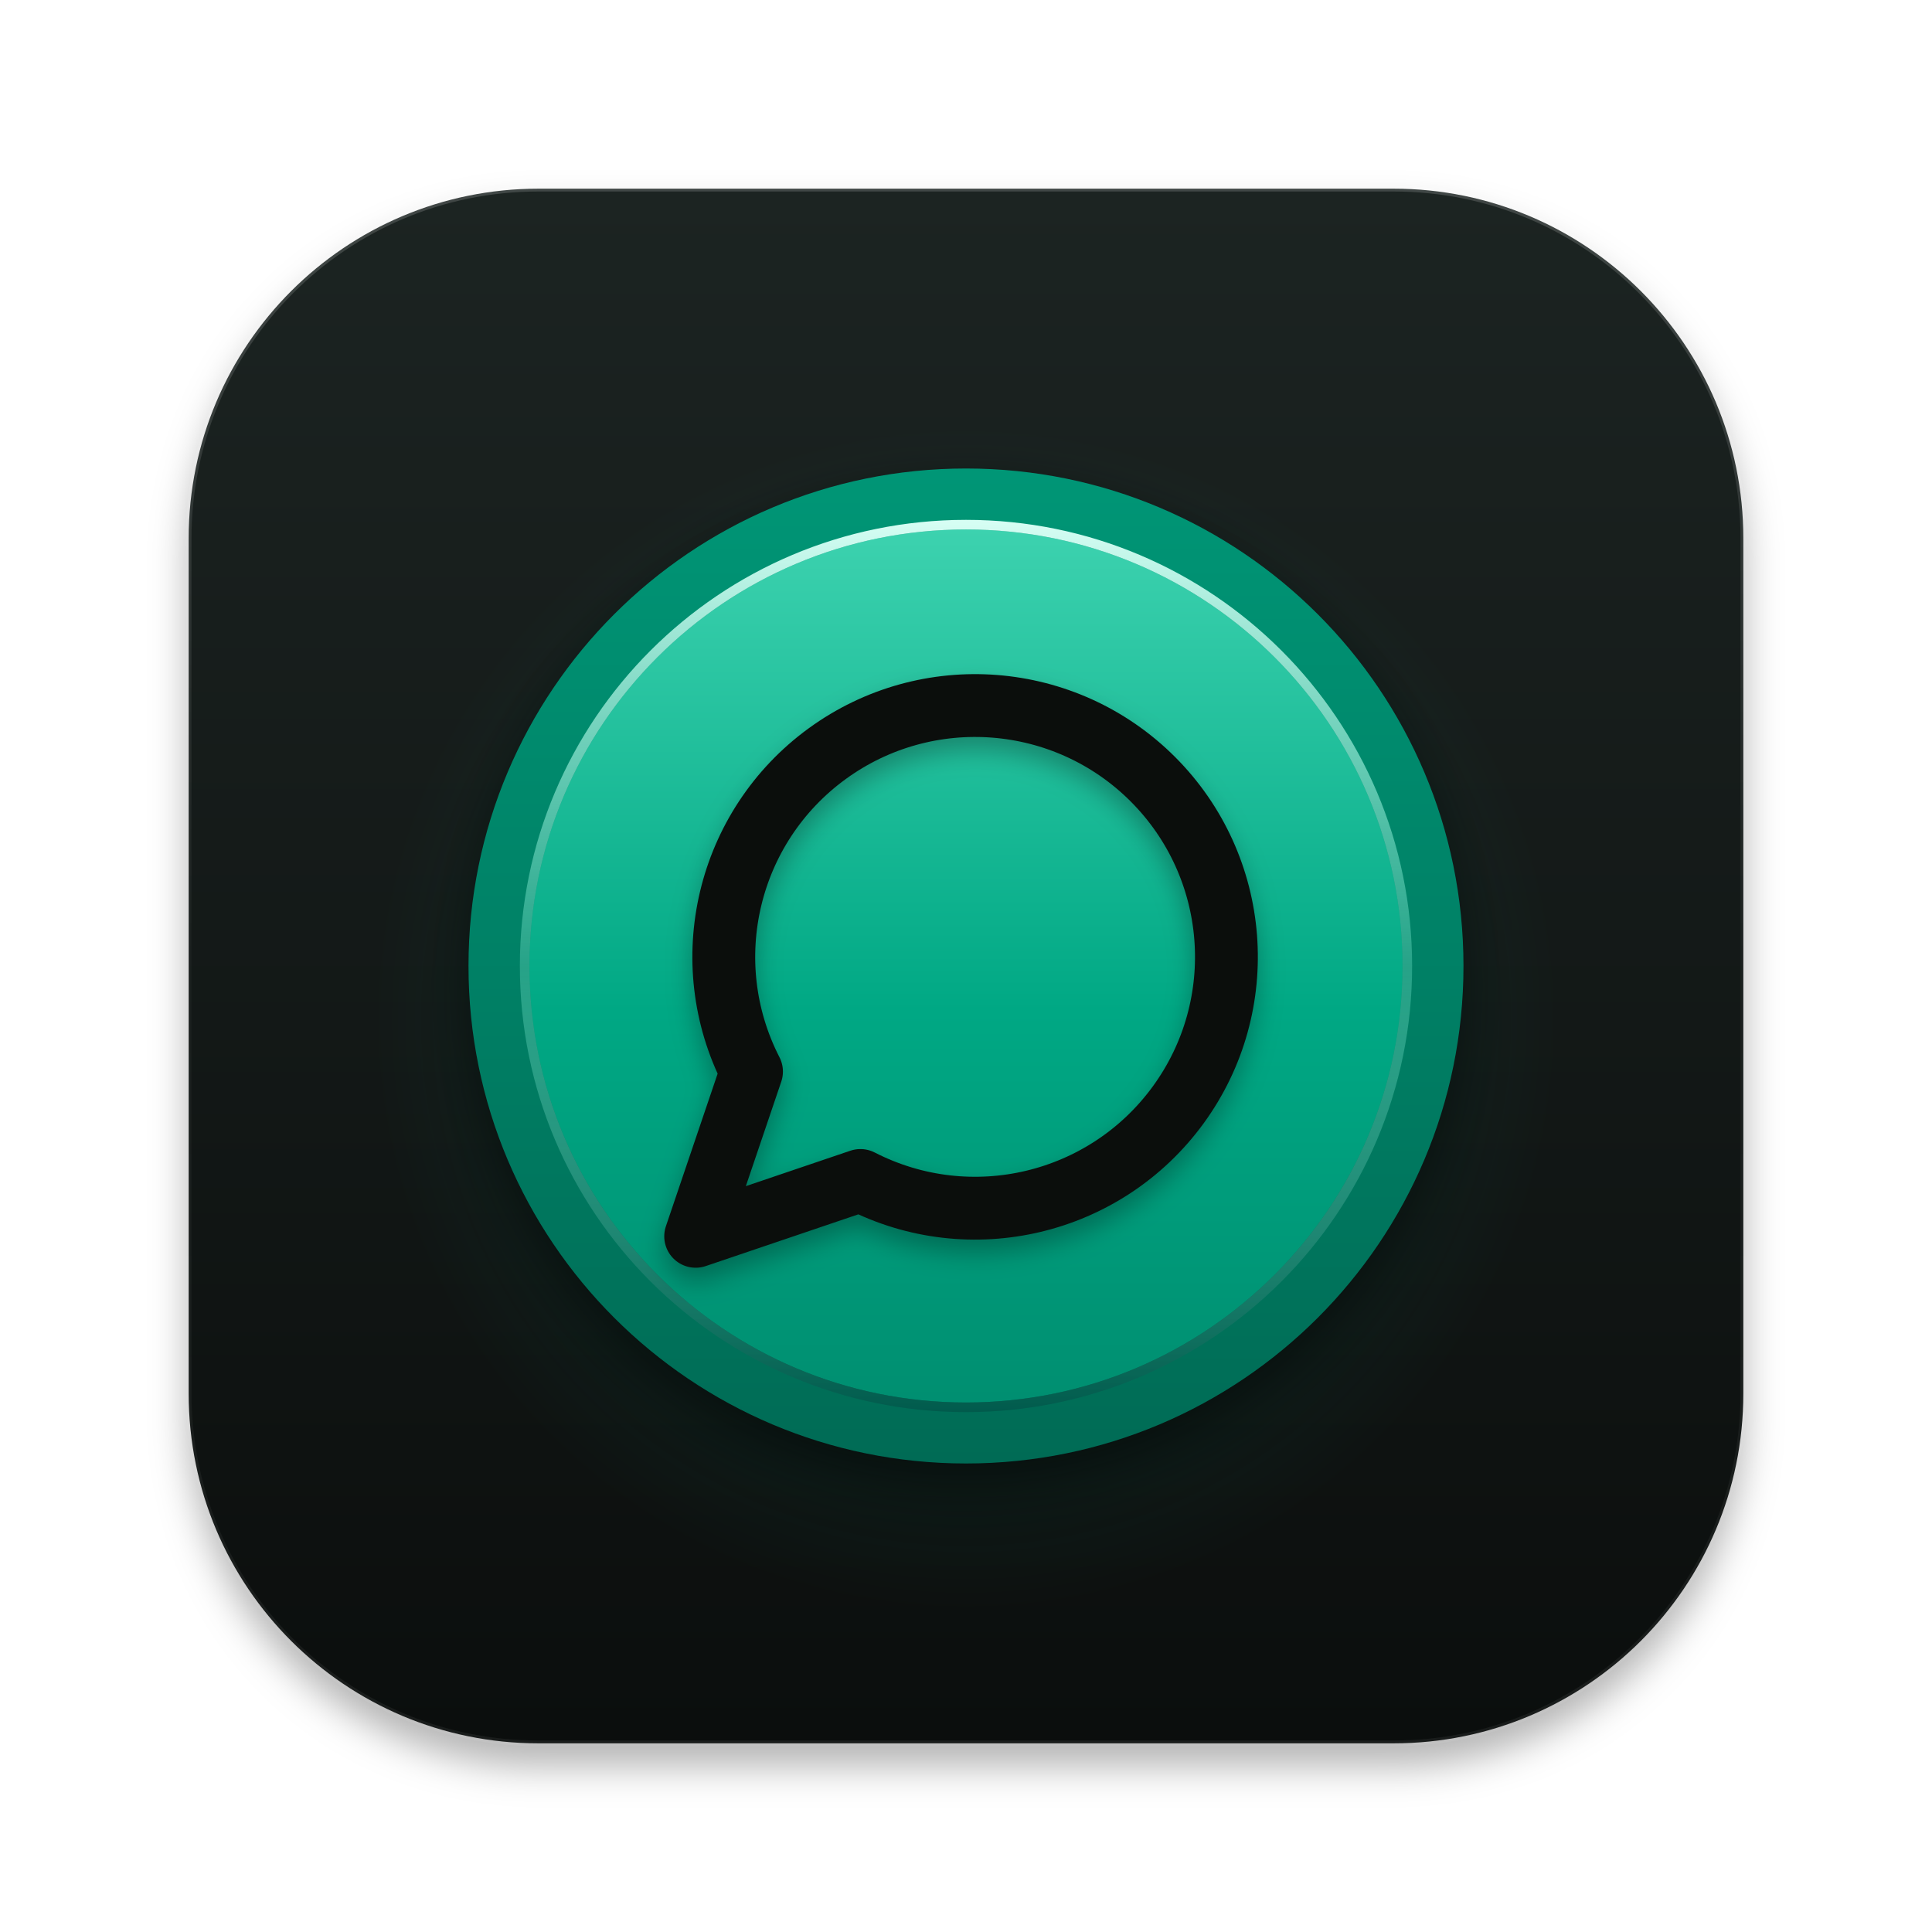
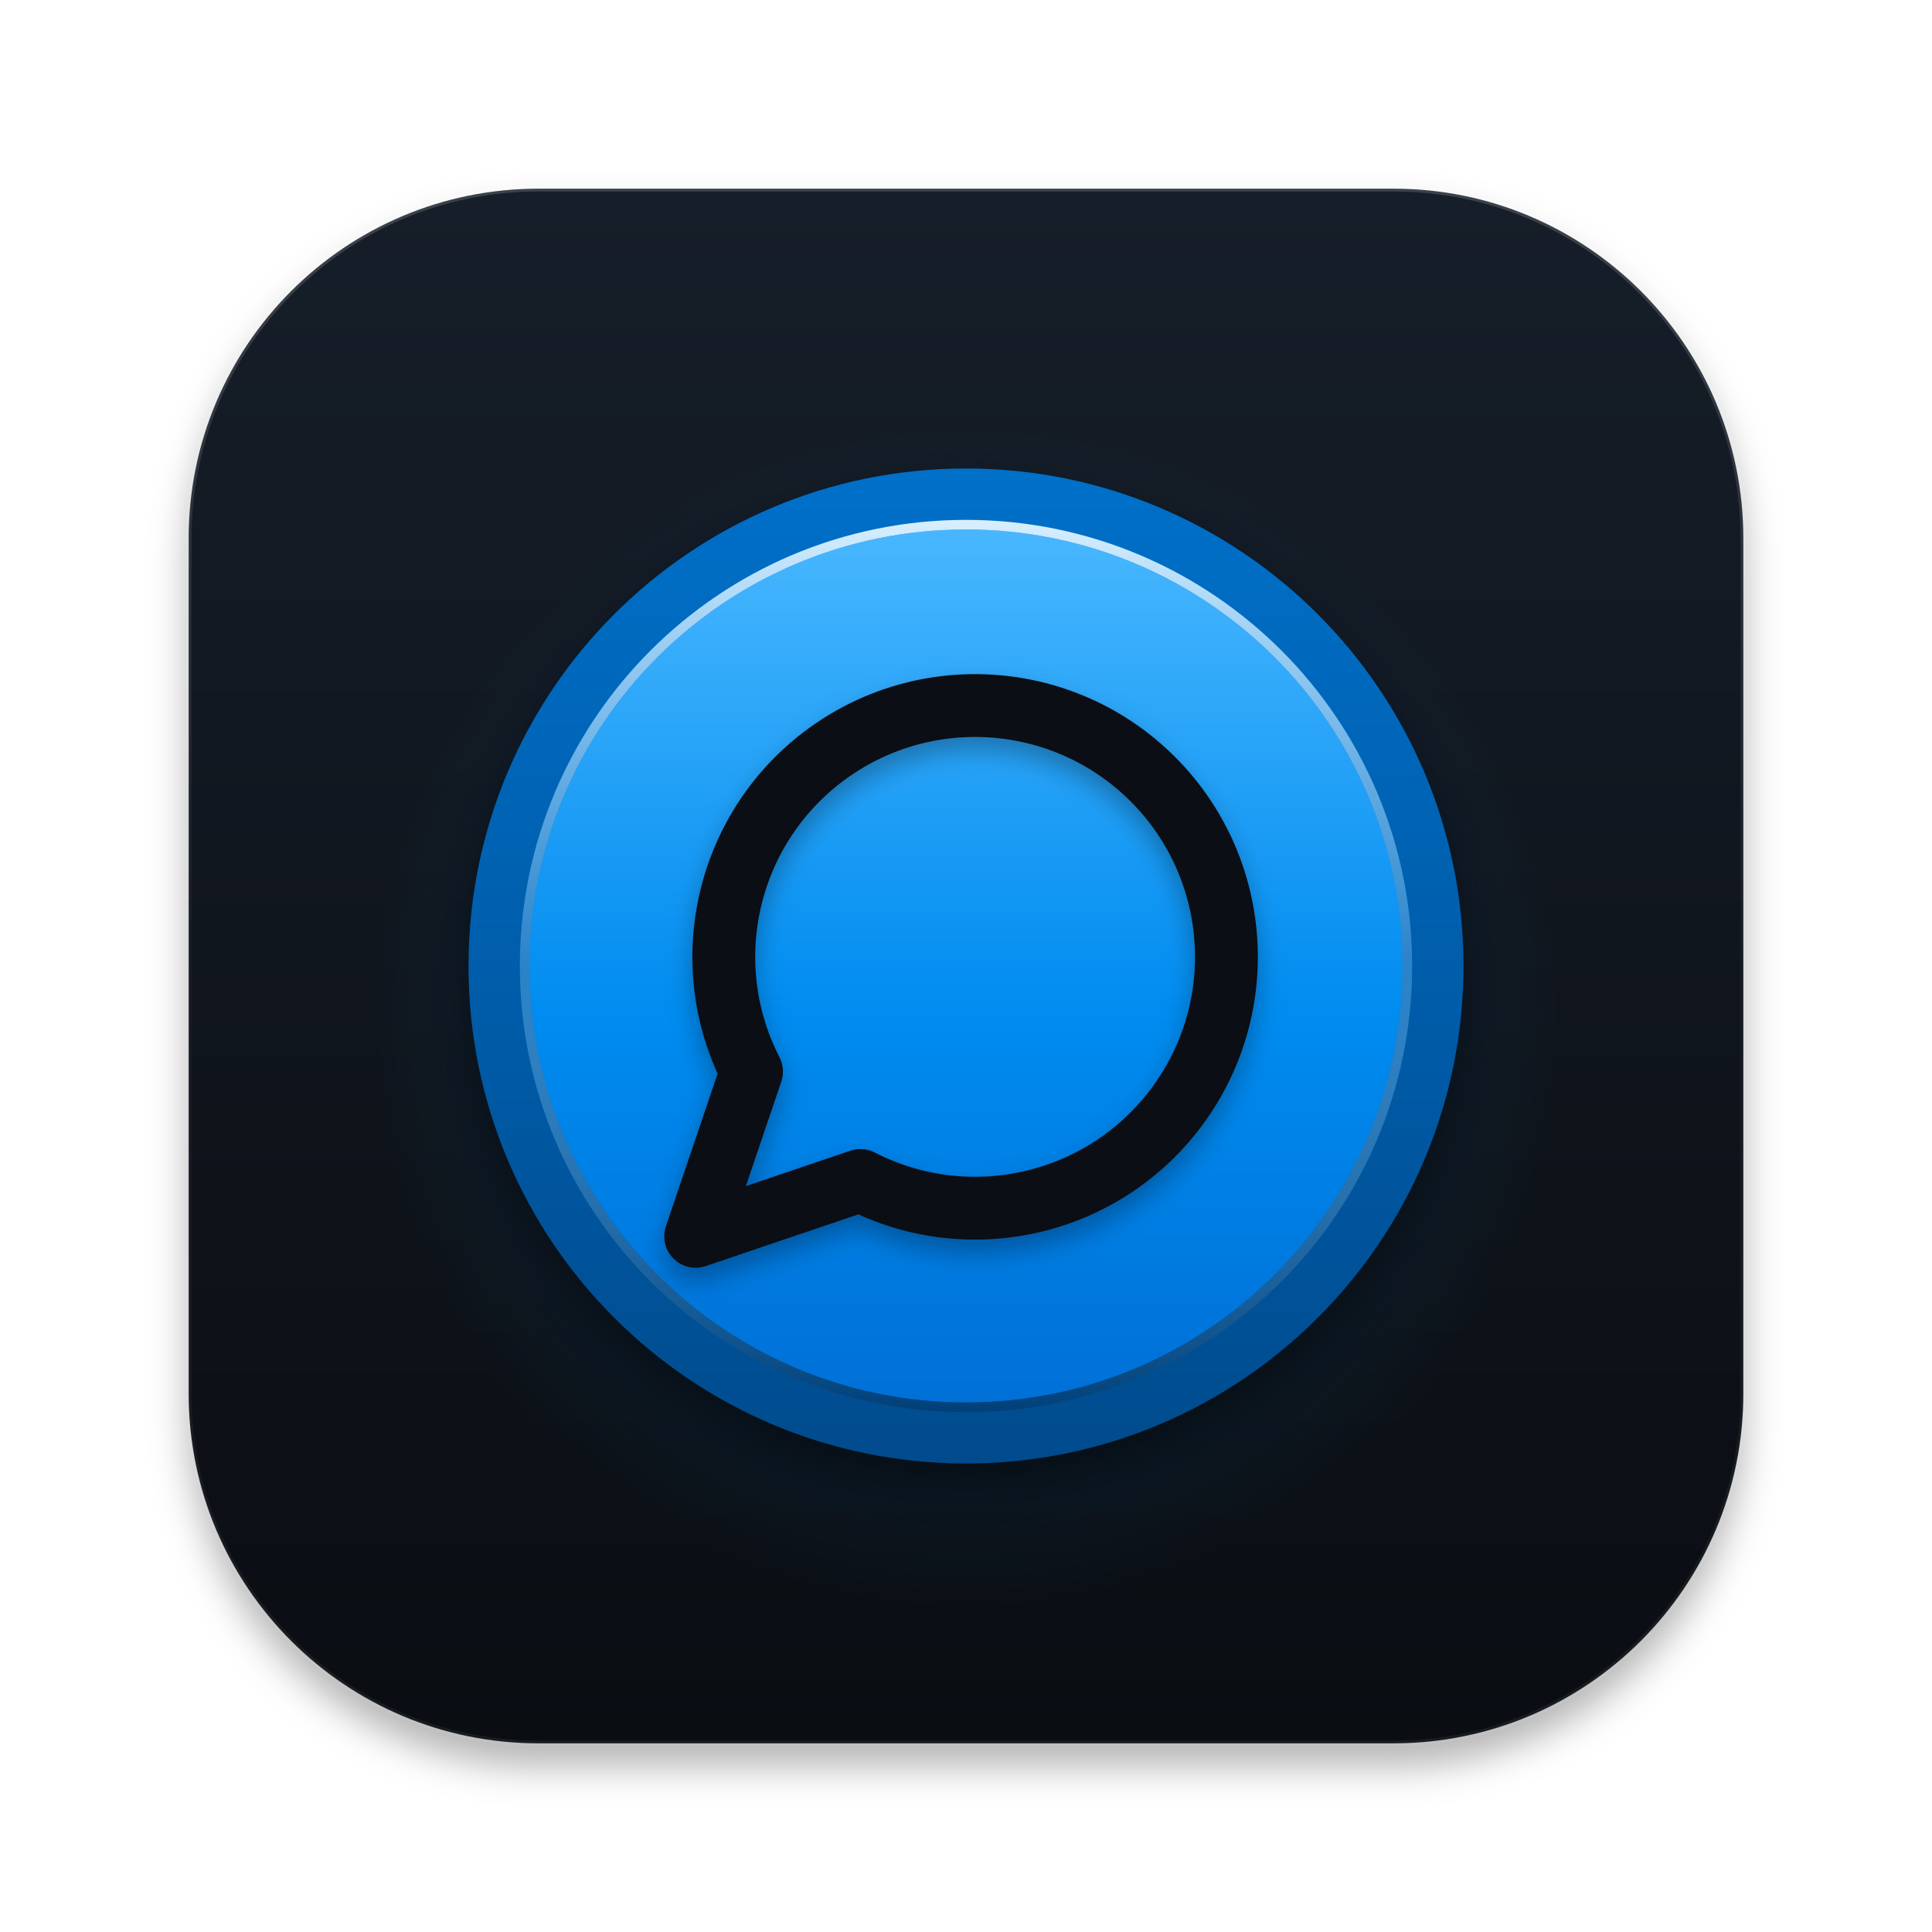
<svg xmlns="http://www.w3.org/2000/svg" viewBox="0 0 1024 1024" width="1024" height="1024">
  <defs>
    <linearGradient id="bg" x1="0" y1="100" x2="0" y2="924" gradientUnits="userSpaceOnUse">
-       <stop offset="0" stop-color="#1c2422" />
-       <stop offset="1" stop-color="#0b0e0d" />
+       <stop offset="0" stop-color="#161e29" />
+       <stop offset="1" stop-color="#0a0d12" />
    </linearGradient>
    <linearGradient id="ed" x1="0" y1="100" x2="0" y2="924" gradientUnits="userSpaceOnUse">
      <stop offset="0" stop-color="#ffffff" stop-opacity="0.16" />
      <stop offset="0.5" stop-color="#ffffff" stop-opacity="0.03" />
      <stop offset="1" stop-color="#ffffff" stop-opacity="0.06" />
    </linearGradient>
    <radialGradient id="gl" cx="512" cy="540" r="420" gradientUnits="userSpaceOnUse">
-       <stop offset="0" stop-color="#00a884" stop-opacity="0.26" />
-       <stop offset="0.75" stop-color="#00a884" stop-opacity="0" />
+       <stop offset="0" stop-color="#008cf0" stop-opacity="0.28" />
+       <stop offset="0.75" stop-color="#008cf0" stop-opacity="0" />
    </radialGradient>
    <filter id="sh" color-interpolation-filters="sRGB" x="-30%" y="-30%" width="160%" height="160%">
      <feGaussianBlur in="SourceAlpha" stdDeviation="12" />
      <feOffset dy="10" />
      <feComponentTransfer>
        <feFuncA type="linear" slope="0.45" />
      </feComponentTransfer>
      <feMerge>
        <feMergeNode />
        <feMergeNode in="SourceGraphic" />
      </feMerge>
    </filter>
    <filter id="ts" color-interpolation-filters="sRGB" x="-10%" y="-10%" width="120%" height="125%">
      <feGaussianBlur in="SourceAlpha" stdDeviation="10" />
      <feOffset dy="12" />
      <feComponentTransfer>
        <feFuncA type="linear" slope="0.3" />
      </feComponentTransfer>
    </filter>
  </defs>
  <path d="M285.4 100 H738.6 A185.4 185.4 0 0 1 924 285.4 V738.6 A185.4 185.4 0 0 1 738.6 924 H285.4 A185.4 185.4 0 0 1 100 738.6 V285.4 A185.4 185.4 0 0 1 285.4 100 Z" fill="#000" filter="url(#ts)" />
  <path d="M285.4 100 H738.6 A185.4 185.4 0 0 1 924 285.4 V738.6 A185.4 185.4 0 0 1 738.6 924 H285.4 A185.4 185.4 0 0 1 100 738.6 V285.4 A185.4 185.4 0 0 1 285.4 100 Z" fill="url(#bg)" />
  <path d="M285.4 100 H738.6 A185.4 185.4 0 0 1 924 285.4 V738.6 A185.4 185.4 0 0 1 738.6 924 H285.4 A185.4 185.4 0 0 1 100 738.6 V285.4 A185.4 185.4 0 0 1 285.4 100 Z" fill="url(#gl)" />
  <path d="M285.4 100 H738.6 A185.4 185.4 0 0 1 924 285.4 V738.6 A185.4 185.4 0 0 1 738.6 924 H285.4 A185.4 185.4 0 0 1 100 738.6 V285.4 A185.4 185.4 0 0 1 285.4 100 Z" fill="none" stroke="url(#ed)" stroke-width="3" />
  <g filter="url(#sh)">
    <g transform="translate(239.81 239.81) scale(4.2529)">
      <defs>
        <linearGradient id="m_b" x1="0" y1="2" x2="0" y2="126" gradientUnits="userSpaceOnUse">
-           <stop offset="0" stop-color="#009676" />
-           <stop offset="1" stop-color="#006b55" />
+           <stop offset="0" stop-color="#0070c9" />
+           <stop offset="1" stop-color="#004b8d" />
        </linearGradient>
        <linearGradient id="m_f" x1="0" y1="8" x2="0" y2="120" gradientUnits="userSpaceOnUse">
-           <stop offset="0" stop-color="#3ed3b0" />
-           <stop offset="0.55" stop-color="#00a884" />
-           <stop offset="1" stop-color="#008e70" />
+           <stop offset="0" stop-color="#4ab8ff" />
+           <stop offset="0.55" stop-color="#008cf0" />
+           <stop offset="1" stop-color="#006fd6" />
        </linearGradient>
        <linearGradient id="m_r" x1="0" y1="8" x2="0" y2="120" gradientUnits="userSpaceOnUse">
-           <stop offset="0" stop-color="#d9fff5" />
-           <stop offset="0.5" stop-color="#6fe3c8" stop-opacity="0.35" />
-           <stop offset="1" stop-color="#00574a" stop-opacity="0.9" />
+           <stop offset="0" stop-color="#d9f0ff" />
+           <stop offset="0.5" stop-color="#7ac8ff" stop-opacity="0.35" />
+           <stop offset="1" stop-color="#003d75" stop-opacity="0.9" />
        </linearGradient>
        <filter id="m_s" color-interpolation-filters="sRGB" x="-30%" y="-30%" width="160%" height="160%">
          <feGaussianBlur in="SourceAlpha" stdDeviation="1.6" />
          <feOffset dy="1.6" />
          <feComponentTransfer>
            <feFuncA type="linear" slope="0.3" />
          </feComponentTransfer>
          <feMerge>
            <feMergeNode />
            <feMergeNode in="SourceGraphic" />
          </feMerge>
        </filter>
      </defs>
      <circle cx="64" cy="64" r="62" fill="url(#m_b)" />
      <circle cx="64" cy="64" r="54.4" fill="url(#m_f)" />
      <circle cx="64" cy="64" r="55" fill="none" stroke="url(#m_r)" stroke-width="1.2" />
      <g filter="url(#m_s)">
-         <g transform="translate(23.35 21.13) scale(3.48)" fill="none" stroke="#0b0e0c" stroke-width="2.25" stroke-linecap="round" stroke-linejoin="round">
+         <g transform="translate(23.35 21.13) scale(3.48)" fill="none" stroke="#0b0e14" stroke-width="2.25" stroke-linecap="round" stroke-linejoin="round">
          <path d="M7.9 20A9 9 0 1 0 4 16.1L2 22Z" />
        </g>
      </g>
    </g>
  </g>
</svg>
